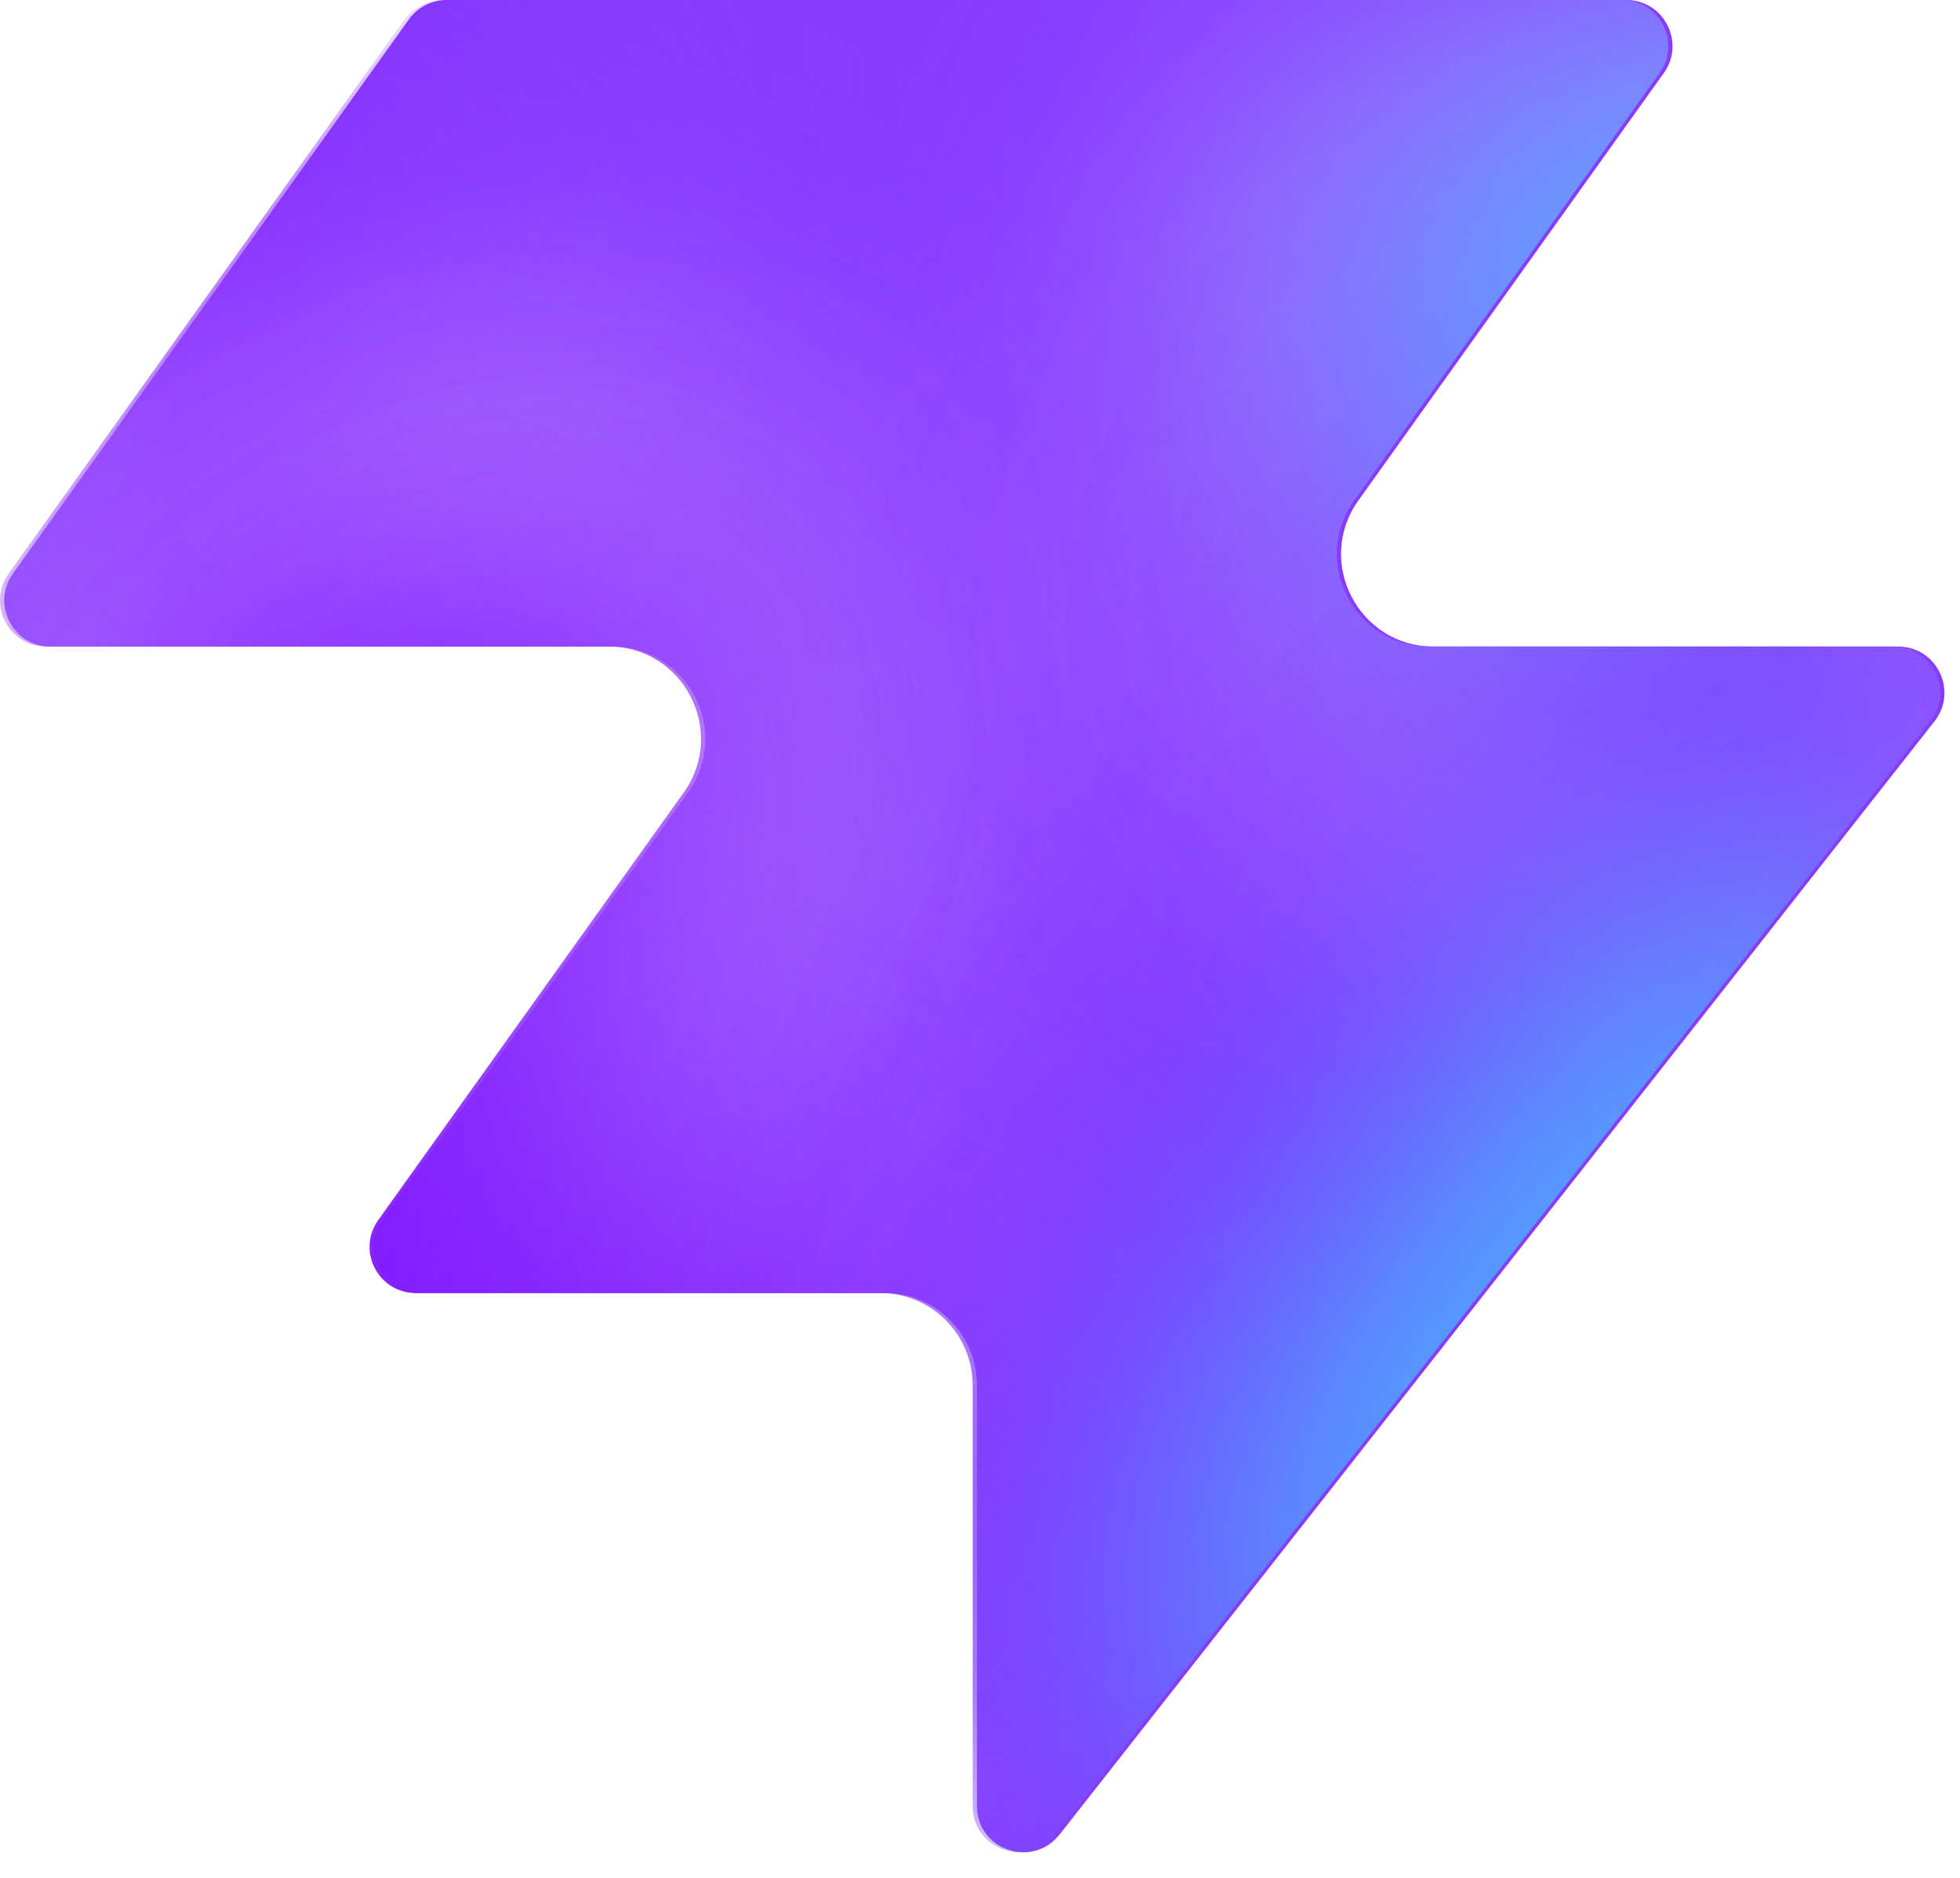
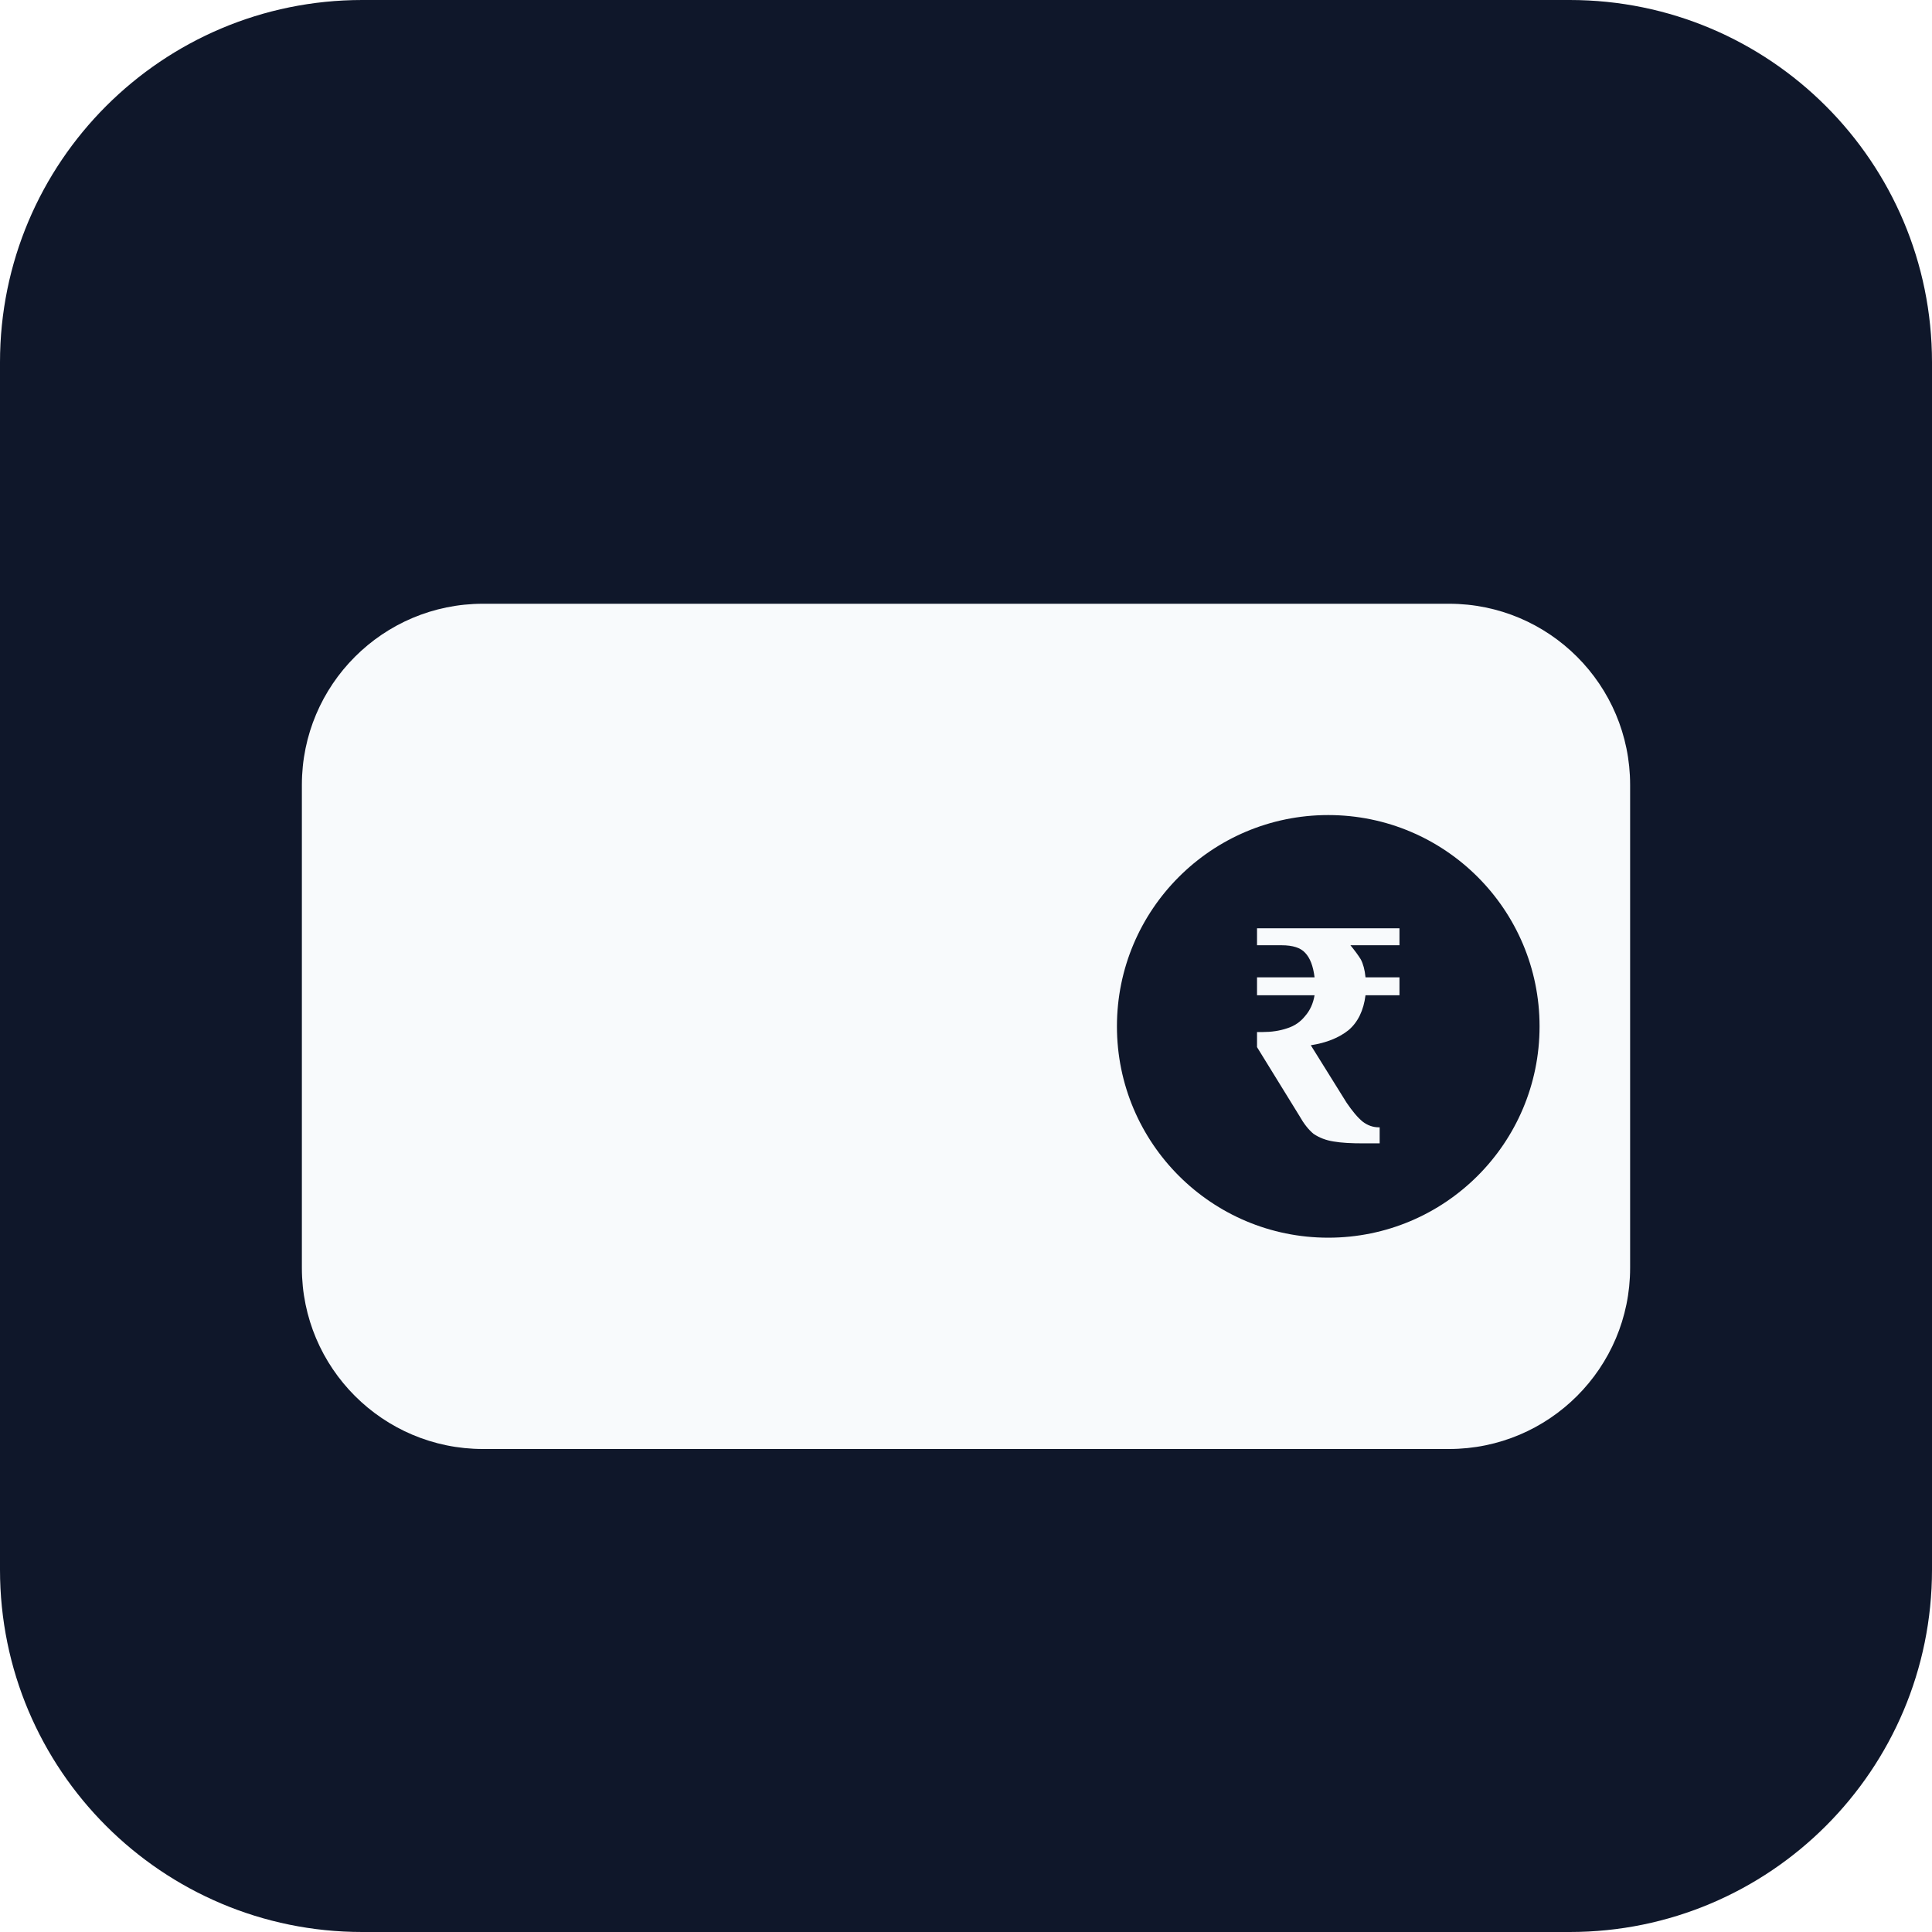
- <svg xmlns="http://www.w3.org/2000/svg" width="48" height="46" fill="none" viewBox="0 0 48 46">
-   <path fill="#863bff" d="M25.946 44.938c-.664.845-2.021.375-2.021-.698V33.937a2.26 2.26 0 0 0-2.262-2.262H10.287c-.92 0-1.456-1.04-.92-1.788l7.48-10.471c1.07-1.497 0-3.578-1.842-3.578H1.237c-.92 0-1.456-1.04-.92-1.788L10.013.474c.214-.297.556-.474.92-.474h28.894c.92 0 1.456 1.04.92 1.788l-7.48 10.471c-1.07 1.498 0 3.579 1.842 3.579h11.377c.943 0 1.473 1.088.89 1.83L25.947 44.94z" style="fill:#863bff;fill:color(display-p3 .525 .23 1);fill-opacity:1" />
-   <mask id="a" width="48" height="46" x="0" y="0" maskUnits="userSpaceOnUse" style="mask-type:alpha">
-     <path fill="#000" d="M25.842 44.938c-.664.844-2.021.375-2.021-.698V33.937a2.26 2.26 0 0 0-2.262-2.262H10.183c-.92 0-1.456-1.04-.92-1.788l7.48-10.471c1.07-1.498 0-3.579-1.842-3.579H1.133c-.92 0-1.456-1.04-.92-1.787L9.91.473c.214-.297.556-.474.92-.474h28.894c.92 0 1.456 1.04.92 1.788l-7.48 10.471c-1.07 1.498 0 3.578 1.842 3.578h11.377c.943 0 1.473 1.088.89 1.832L25.843 44.94z" style="fill:#000;fill-opacity:1" />
-   </mask>
-   <g mask="url(#a)">
-     <g filter="url(#b)">
-       <ellipse cx="5.508" cy="14.704" fill="#ede6ff" rx="5.508" ry="14.704" style="fill:#ede6ff;fill:color(display-p3 .927 .903 1);fill-opacity:1" transform="matrix(.00324 1 1 -.00324 -4.47 31.516)" />
-     </g>
-     <g filter="url(#c)">
-       <ellipse cx="10.399" cy="29.851" fill="#ede6ff" rx="10.399" ry="29.851" style="fill:#ede6ff;fill:color(display-p3 .927 .903 1);fill-opacity:1" transform="matrix(.00324 1 1 -.00324 -39.328 7.883)" />
-     </g>
-     <g filter="url(#d)">
-       <ellipse cx="5.508" cy="30.487" fill="#7e14ff" rx="5.508" ry="30.487" style="fill:#7e14ff;fill:color(display-p3 .492 .077 1);fill-opacity:1" transform="rotate(89.814 -25.913 -14.639)scale(1 -1)" />
-     </g>
-     <g filter="url(#e)">
-       <ellipse cx="5.508" cy="30.599" fill="#7e14ff" rx="5.508" ry="30.599" style="fill:#7e14ff;fill:color(display-p3 .492 .077 1);fill-opacity:1" transform="rotate(89.814 -32.644 -3.334)scale(1 -1)" />
-     </g>
-     <g filter="url(#f)">
-       <ellipse cx="5.508" cy="30.599" fill="#7e14ff" rx="5.508" ry="30.599" style="fill:#7e14ff;fill:color(display-p3 .492 .077 1);fill-opacity:1" transform="matrix(.00324 1 1 -.00324 -34.34 30.47)" />
-     </g>
-     <g filter="url(#g)">
-       <ellipse cx="14.072" cy="22.078" fill="#ede6ff" rx="14.072" ry="22.078" style="fill:#ede6ff;fill:color(display-p3 .927 .903 1);fill-opacity:1" transform="rotate(93.35 24.506 48.493)scale(-1 1)" />
-     </g>
-     <g filter="url(#h)">
-       <ellipse cx="3.47" cy="21.501" fill="#7e14ff" rx="3.47" ry="21.501" style="fill:#7e14ff;fill:color(display-p3 .492 .077 1);fill-opacity:1" transform="rotate(89.009 28.708 47.59)scale(-1 1)" />
-     </g>
-     <g filter="url(#i)">
-       <ellipse cx="3.47" cy="21.501" fill="#7e14ff" rx="3.47" ry="21.501" style="fill:#7e14ff;fill:color(display-p3 .492 .077 1);fill-opacity:1" transform="rotate(89.009 28.708 47.59)scale(-1 1)" />
-     </g>
-     <g filter="url(#j)">
-       <ellipse cx=".387" cy="8.972" fill="#7e14ff" rx="4.407" ry="29.108" style="fill:#7e14ff;fill:color(display-p3 .492 .077 1);fill-opacity:1" transform="rotate(39.51 .387 8.972)" />
-     </g>
-     <g filter="url(#k)">
-       <ellipse cx="47.523" cy="-6.092" fill="#7e14ff" rx="4.407" ry="29.108" style="fill:#7e14ff;fill:color(display-p3 .492 .077 1);fill-opacity:1" transform="rotate(37.892 47.523 -6.092)" />
-     </g>
-     <g filter="url(#l)">
-       <ellipse cx="41.412" cy="6.333" fill="#47bfff" rx="5.971" ry="9.665" style="fill:#47bfff;fill:color(display-p3 .28 .748 1);fill-opacity:1" transform="rotate(37.892 41.412 6.333)" />
-     </g>
-     <g filter="url(#m)">
-       <ellipse cx="-1.879" cy="38.332" fill="#7e14ff" rx="4.407" ry="29.108" style="fill:#7e14ff;fill:color(display-p3 .492 .077 1);fill-opacity:1" transform="rotate(37.892 -1.88 38.332)" />
-     </g>
-     <g filter="url(#n)">
-       <ellipse cx="-1.879" cy="38.332" fill="#7e14ff" rx="4.407" ry="29.108" style="fill:#7e14ff;fill:color(display-p3 .492 .077 1);fill-opacity:1" transform="rotate(37.892 -1.88 38.332)" />
-     </g>
-     <g filter="url(#o)">
-       <ellipse cx="35.651" cy="29.907" fill="#7e14ff" rx="4.407" ry="29.108" style="fill:#7e14ff;fill:color(display-p3 .492 .077 1);fill-opacity:1" transform="rotate(37.892 35.651 29.907)" />
-     </g>
-     <g filter="url(#p)">
-       <ellipse cx="38.418" cy="32.4" fill="#47bfff" rx="5.971" ry="15.297" style="fill:#47bfff;fill:color(display-p3 .28 .748 1);fill-opacity:1" transform="rotate(37.892 38.418 32.4)" />
-     </g>
-   </g>
-   <defs>
-     <filter id="b" width="60.045" height="41.654" x="-19.77" y="16.149" color-interpolation-filters="sRGB" filterUnits="userSpaceOnUse">
-       <feFlood flood-opacity="0" result="BackgroundImageFix" />
-       <feBlend in="SourceGraphic" in2="BackgroundImageFix" result="shape" />
-       <feGaussianBlur result="effect1_foregroundBlur_2002_17158" stdDeviation="7.659" />
-     </filter>
-     <filter id="c" width="90.34" height="51.437" x="-54.613" y="-7.533" color-interpolation-filters="sRGB" filterUnits="userSpaceOnUse">
-       <feFlood flood-opacity="0" result="BackgroundImageFix" />
-       <feBlend in="SourceGraphic" in2="BackgroundImageFix" result="shape" />
-       <feGaussianBlur result="effect1_foregroundBlur_2002_17158" stdDeviation="7.659" />
-     </filter>
-     <filter id="d" width="79.355" height="29.4" x="-49.64" y="2.03" color-interpolation-filters="sRGB" filterUnits="userSpaceOnUse">
-       <feFlood flood-opacity="0" result="BackgroundImageFix" />
-       <feBlend in="SourceGraphic" in2="BackgroundImageFix" result="shape" />
-       <feGaussianBlur result="effect1_foregroundBlur_2002_17158" stdDeviation="4.596" />
-     </filter>
-     <filter id="e" width="79.579" height="29.4" x="-45.045" y="20.029" color-interpolation-filters="sRGB" filterUnits="userSpaceOnUse">
-       <feFlood flood-opacity="0" result="BackgroundImageFix" />
-       <feBlend in="SourceGraphic" in2="BackgroundImageFix" result="shape" />
-       <feGaussianBlur result="effect1_foregroundBlur_2002_17158" stdDeviation="4.596" />
-     </filter>
-     <filter id="f" width="79.579" height="29.4" x="-43.513" y="21.178" color-interpolation-filters="sRGB" filterUnits="userSpaceOnUse">
-       <feFlood flood-opacity="0" result="BackgroundImageFix" />
-       <feBlend in="SourceGraphic" in2="BackgroundImageFix" result="shape" />
-       <feGaussianBlur result="effect1_foregroundBlur_2002_17158" stdDeviation="4.596" />
-     </filter>
-     <filter id="g" width="74.749" height="58.852" x="15.756" y="-17.901" color-interpolation-filters="sRGB" filterUnits="userSpaceOnUse">
-       <feFlood flood-opacity="0" result="BackgroundImageFix" />
-       <feBlend in="SourceGraphic" in2="BackgroundImageFix" result="shape" />
-       <feGaussianBlur result="effect1_foregroundBlur_2002_17158" stdDeviation="7.659" />
-     </filter>
-     <filter id="h" width="61.377" height="25.362" x="23.548" y="2.284" color-interpolation-filters="sRGB" filterUnits="userSpaceOnUse">
-       <feFlood flood-opacity="0" result="BackgroundImageFix" />
-       <feBlend in="SourceGraphic" in2="BackgroundImageFix" result="shape" />
-       <feGaussianBlur result="effect1_foregroundBlur_2002_17158" stdDeviation="4.596" />
-     </filter>
-     <filter id="i" width="61.377" height="25.362" x="23.548" y="2.284" color-interpolation-filters="sRGB" filterUnits="userSpaceOnUse">
-       <feFlood flood-opacity="0" result="BackgroundImageFix" />
-       <feBlend in="SourceGraphic" in2="BackgroundImageFix" result="shape" />
-       <feGaussianBlur result="effect1_foregroundBlur_2002_17158" stdDeviation="4.596" />
-     </filter>
-     <filter id="j" width="56.045" height="63.649" x="-27.636" y="-22.853" color-interpolation-filters="sRGB" filterUnits="userSpaceOnUse">
-       <feFlood flood-opacity="0" result="BackgroundImageFix" />
-       <feBlend in="SourceGraphic" in2="BackgroundImageFix" result="shape" />
-       <feGaussianBlur result="effect1_foregroundBlur_2002_17158" stdDeviation="4.596" />
-     </filter>
-     <filter id="k" width="54.814" height="64.646" x="20.116" y="-38.415" color-interpolation-filters="sRGB" filterUnits="userSpaceOnUse">
-       <feFlood flood-opacity="0" result="BackgroundImageFix" />
-       <feBlend in="SourceGraphic" in2="BackgroundImageFix" result="shape" />
-       <feGaussianBlur result="effect1_foregroundBlur_2002_17158" stdDeviation="4.596" />
-     </filter>
-     <filter id="l" width="33.541" height="35.313" x="24.641" y="-11.323" color-interpolation-filters="sRGB" filterUnits="userSpaceOnUse">
-       <feFlood flood-opacity="0" result="BackgroundImageFix" />
-       <feBlend in="SourceGraphic" in2="BackgroundImageFix" result="shape" />
-       <feGaussianBlur result="effect1_foregroundBlur_2002_17158" stdDeviation="4.596" />
-     </filter>
-     <filter id="m" width="54.814" height="64.646" x="-29.286" y="6.009" color-interpolation-filters="sRGB" filterUnits="userSpaceOnUse">
-       <feFlood flood-opacity="0" result="BackgroundImageFix" />
-       <feBlend in="SourceGraphic" in2="BackgroundImageFix" result="shape" />
-       <feGaussianBlur result="effect1_foregroundBlur_2002_17158" stdDeviation="4.596" />
-     </filter>
-     <filter id="n" width="54.814" height="64.646" x="-29.286" y="6.009" color-interpolation-filters="sRGB" filterUnits="userSpaceOnUse">
-       <feFlood flood-opacity="0" result="BackgroundImageFix" />
-       <feBlend in="SourceGraphic" in2="BackgroundImageFix" result="shape" />
-       <feGaussianBlur result="effect1_foregroundBlur_2002_17158" stdDeviation="4.596" />
-     </filter>
-     <filter id="o" width="54.814" height="64.646" x="8.244" y="-2.416" color-interpolation-filters="sRGB" filterUnits="userSpaceOnUse">
-       <feFlood flood-opacity="0" result="BackgroundImageFix" />
-       <feBlend in="SourceGraphic" in2="BackgroundImageFix" result="shape" />
-       <feGaussianBlur result="effect1_foregroundBlur_2002_17158" stdDeviation="4.596" />
-     </filter>
-     <filter id="p" width="39.409" height="43.623" x="18.713" y="10.588" color-interpolation-filters="sRGB" filterUnits="userSpaceOnUse">
-       <feFlood flood-opacity="0" result="BackgroundImageFix" />
-       <feBlend in="SourceGraphic" in2="BackgroundImageFix" result="shape" />
-       <feGaussianBlur result="effect1_foregroundBlur_2002_17158" stdDeviation="4.596" />
-     </filter>
-   </defs>
+ <svg xmlns="http://www.w3.org/2000/svg" viewBox="0 0 32 32">
+   <rect width="32" height="32" rx="6" fill="#0f172a" />
+   <rect x="5" y="10" width="22" height="14" rx="3" fill="#f8fafc" />
+   <circle cx="22" cy="17" r="3.5" fill="#0f172a" />
+   <text x="22" y="17" text-anchor="middle" dominant-baseline="central" font-size="5" font-weight="700" fill="#f8fafc">₹</text>
</svg>
